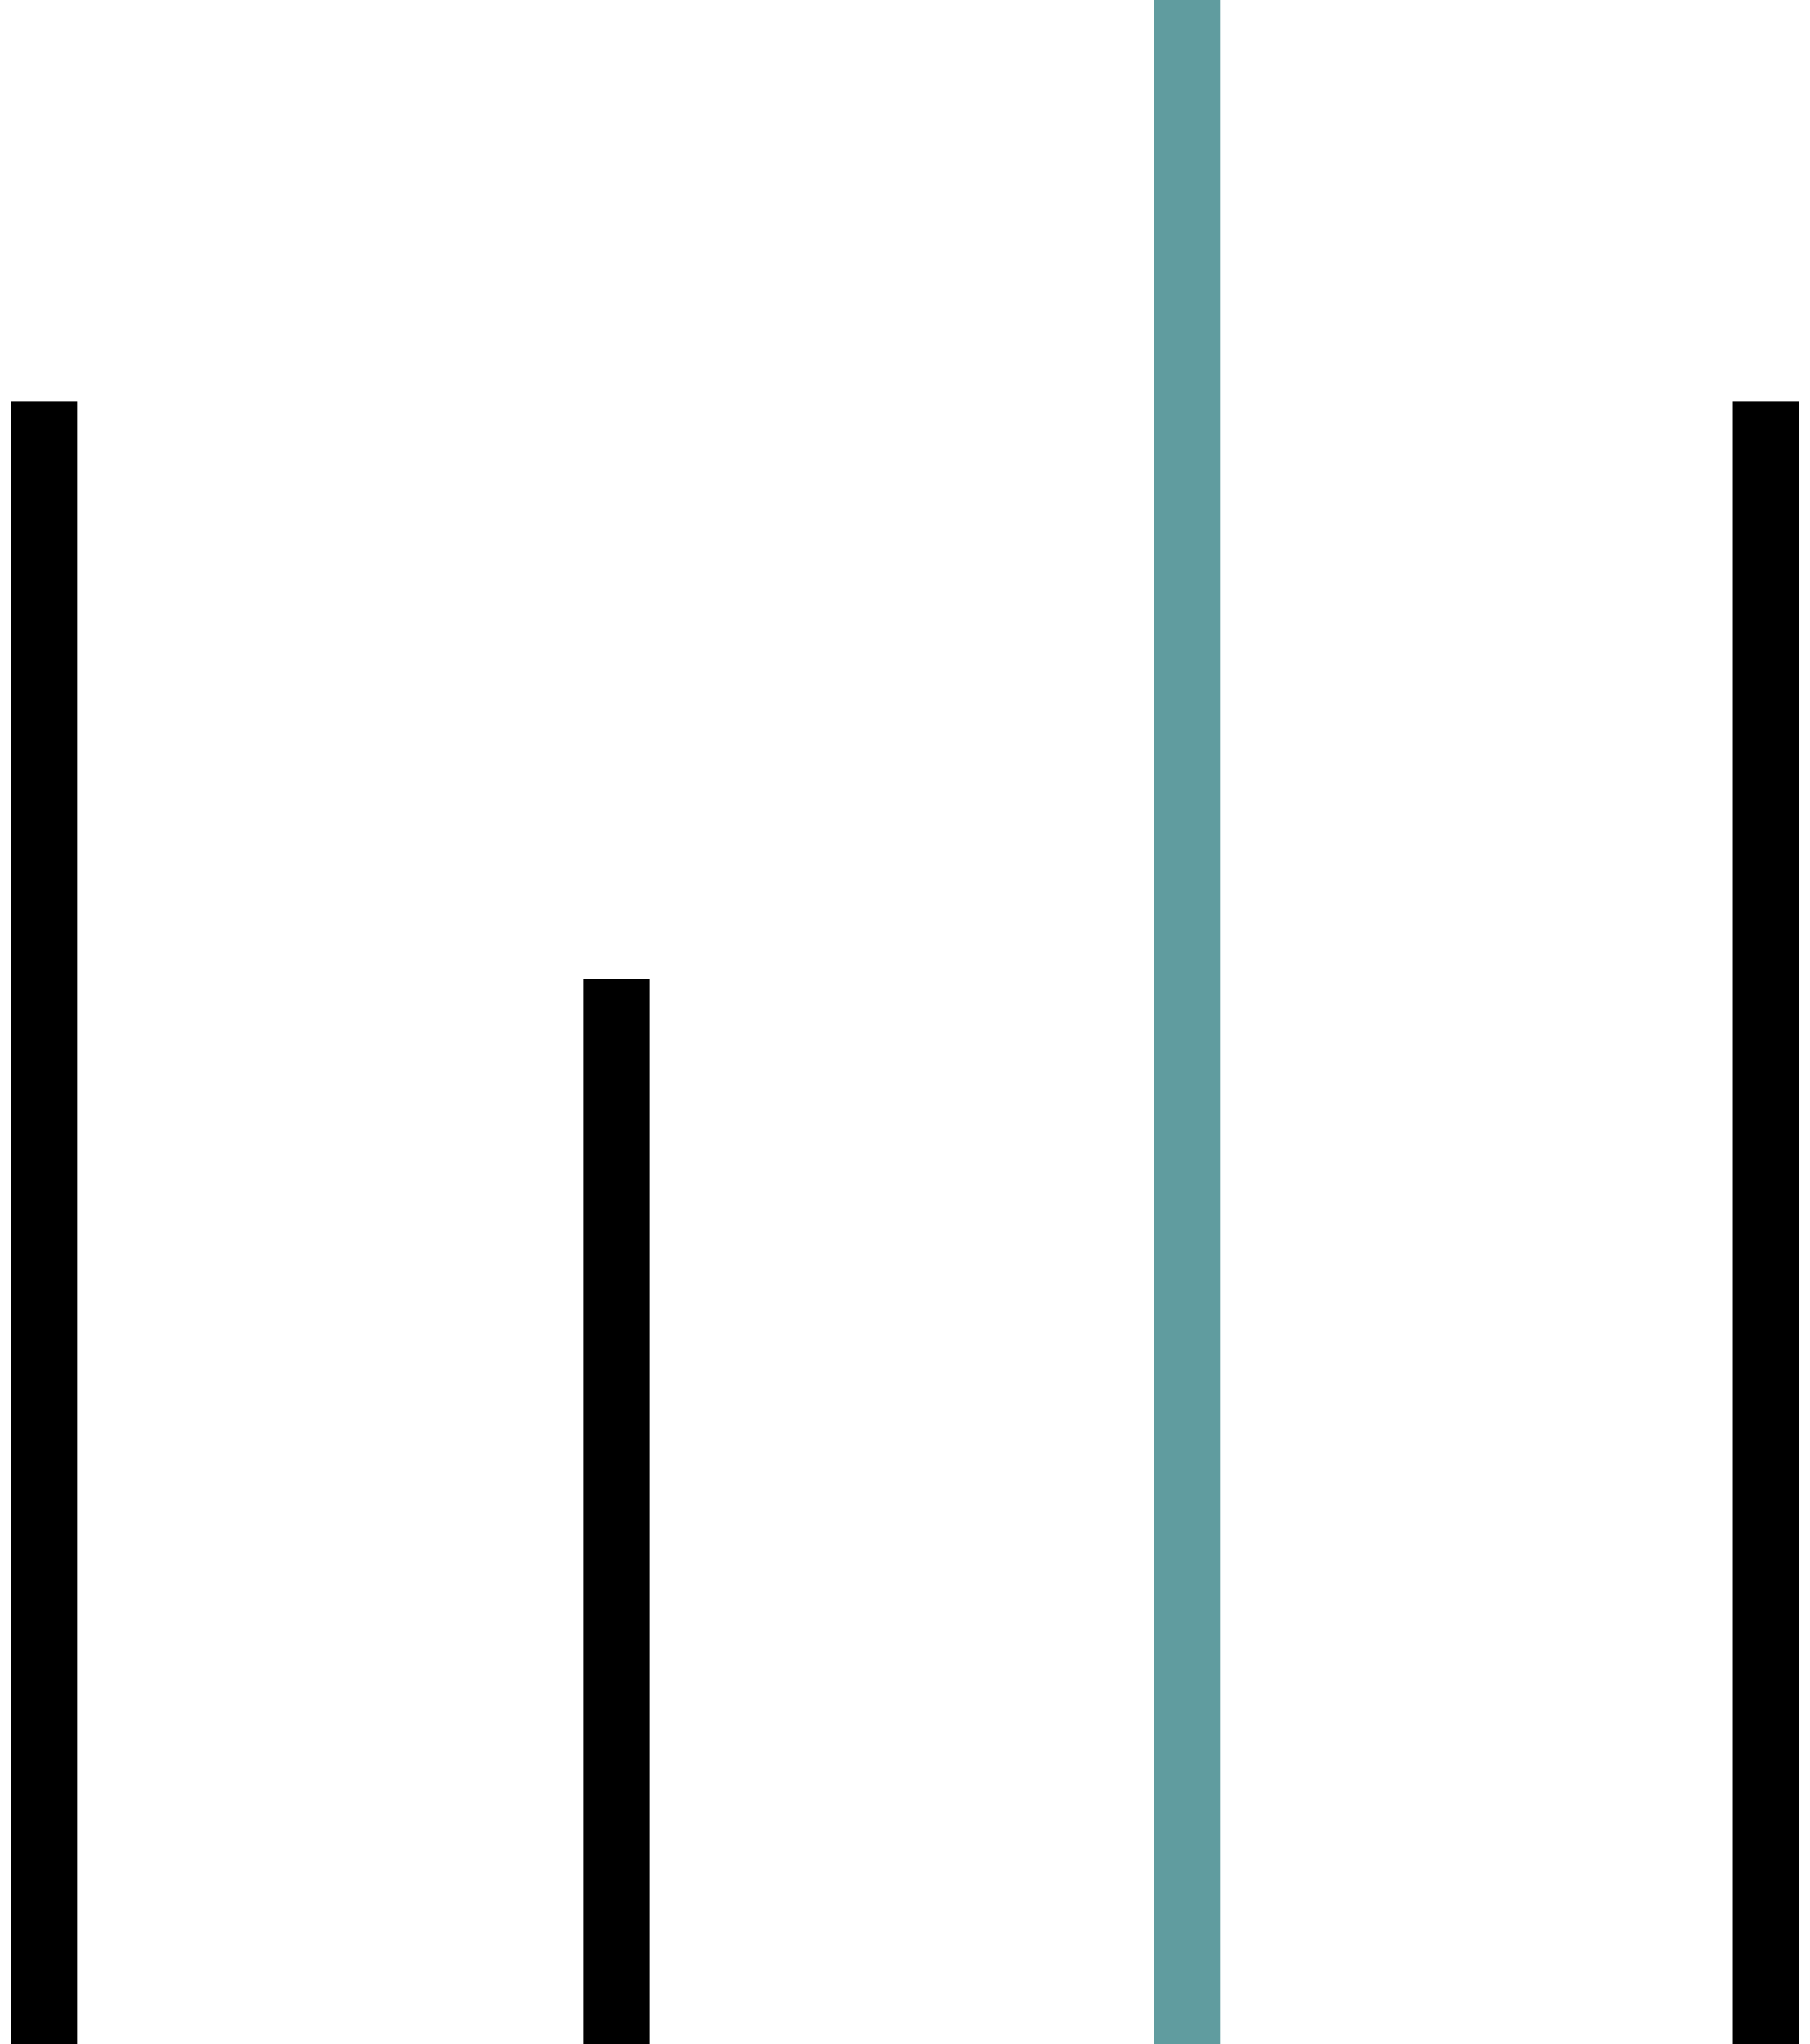
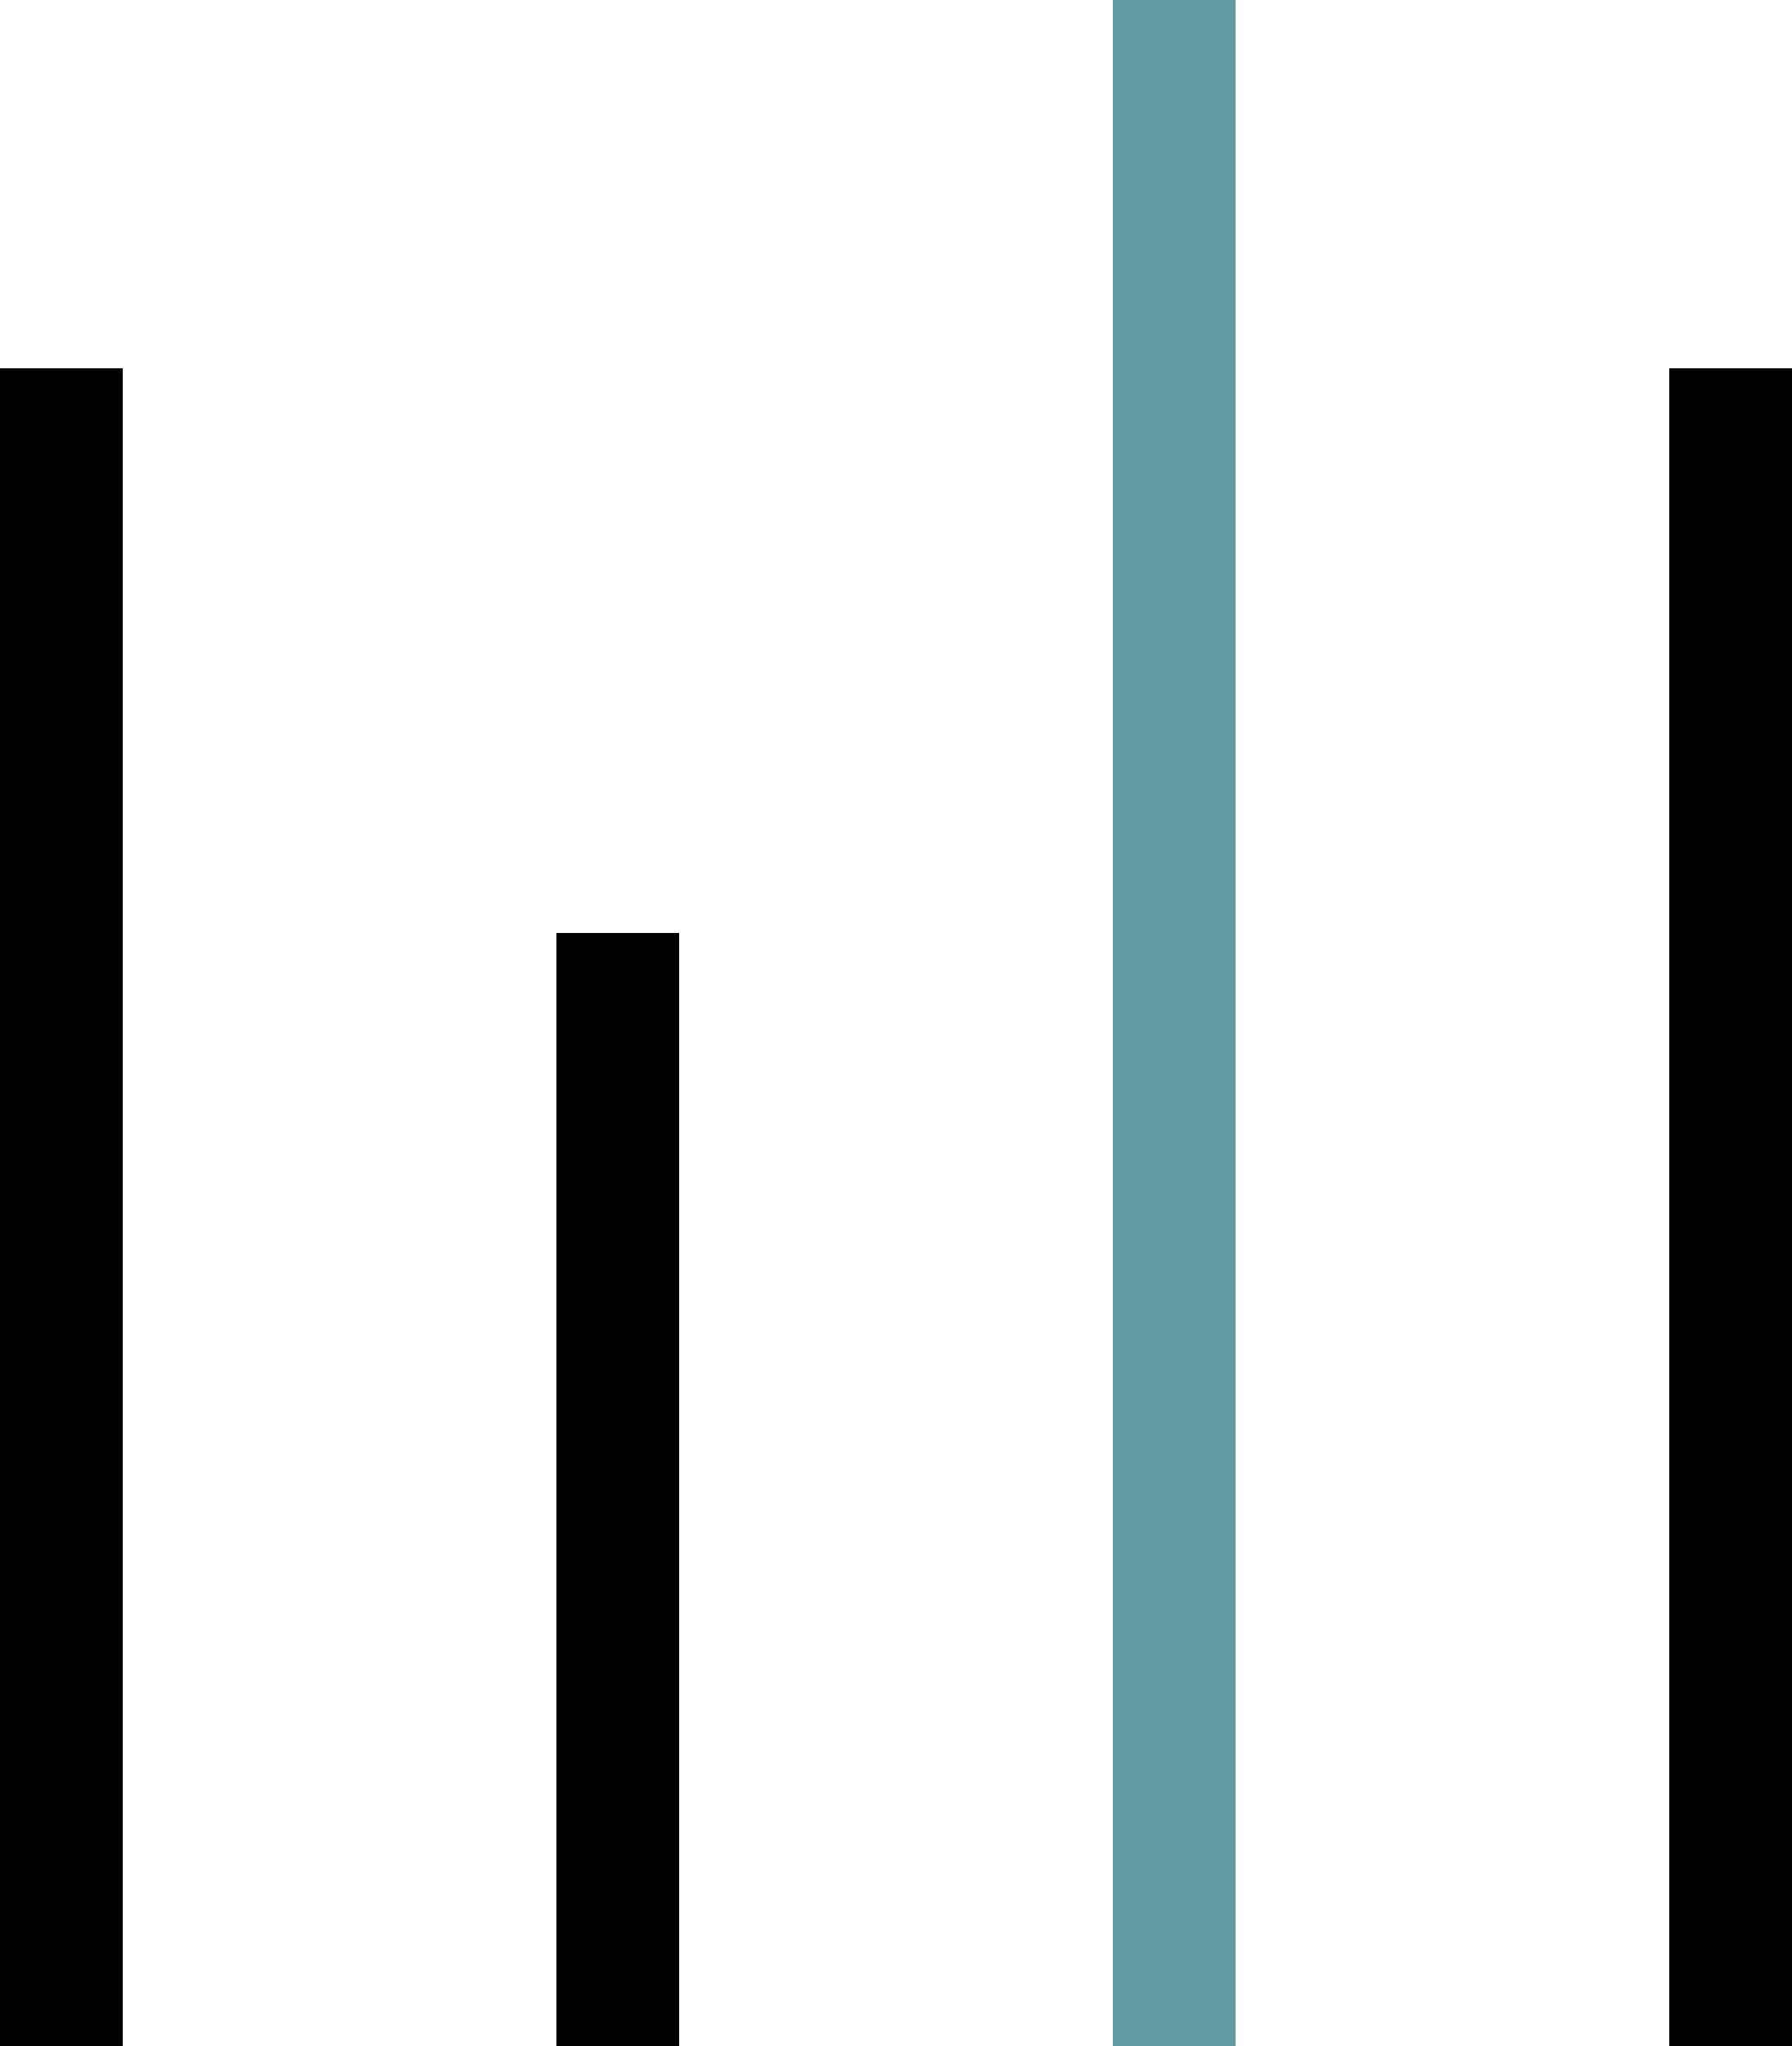
- <svg xmlns="http://www.w3.org/2000/svg" width="102.985" height="116.295" viewBox="0 0 27.248 30.77">
-   <g fill="none">
-     <path d="M.661 6.048V30.77" stroke="currentColor" stroke-opacity="1" />
-     <path d="M9.28 14.741V30.77M26.587 6.048V30.77" stroke="currentColor" />
-     <path d="M17.867 30.77V0" stroke="#609c9f" />
+ <svg xmlns="http://www.w3.org/2000/svg" version="1.1" id="Слой_1" x="0px" y="0px" viewBox="0 0 21.9 25" style="enable-background:new 0 0 21.9 25;" xml:space="preserve">
+   <g>
+     <g>
+       <rect fill="currentColor" y="4.5" class="st0" width="1.5" height="20.5" />
+     </g>
+     <g>
+       <rect fill="currentColor" x="6.8" y="11.4" class="st0" width="1.5" height="13.6" />
+     </g>
+     <g>
+       <rect x="13.6" fill="#609C9F" class="st1" width="1.5" height="25" />
+     </g>
+     <g>
+       <rect fill="currentColor" x="20.4" y="4.5" class="st0" width="1.5" height="20.5" />
+     </g>
  </g>
</svg>
